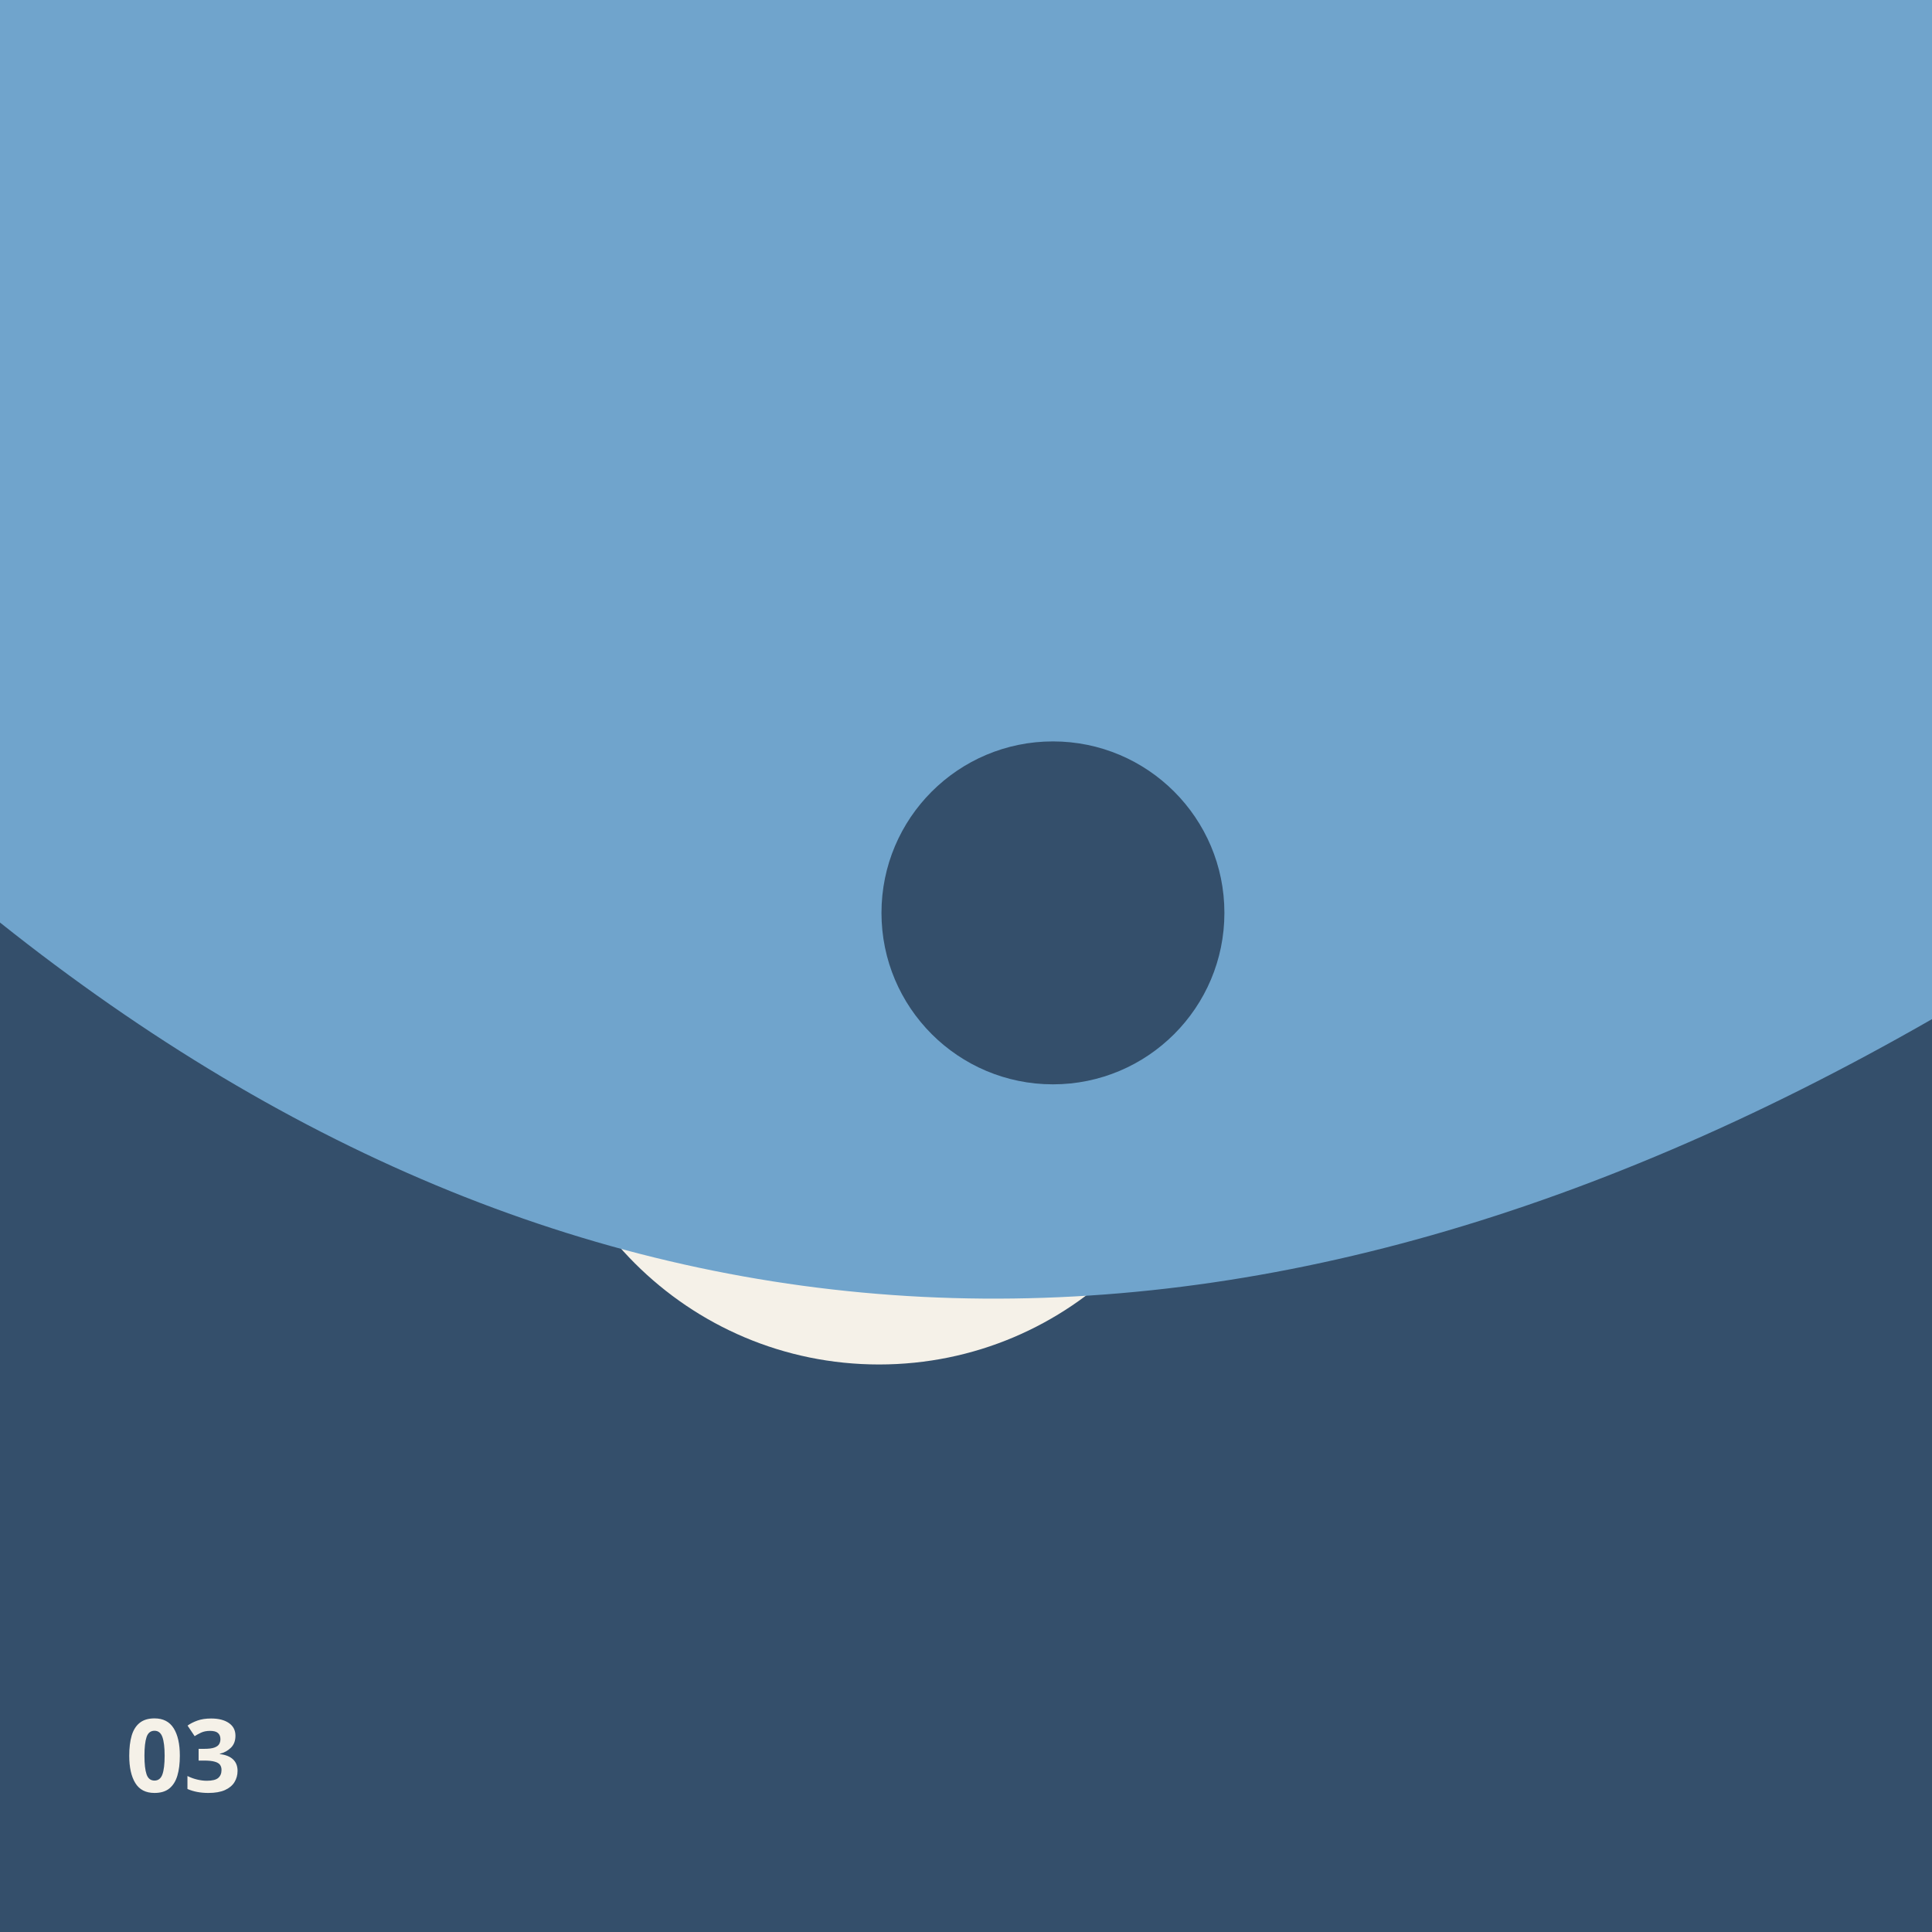
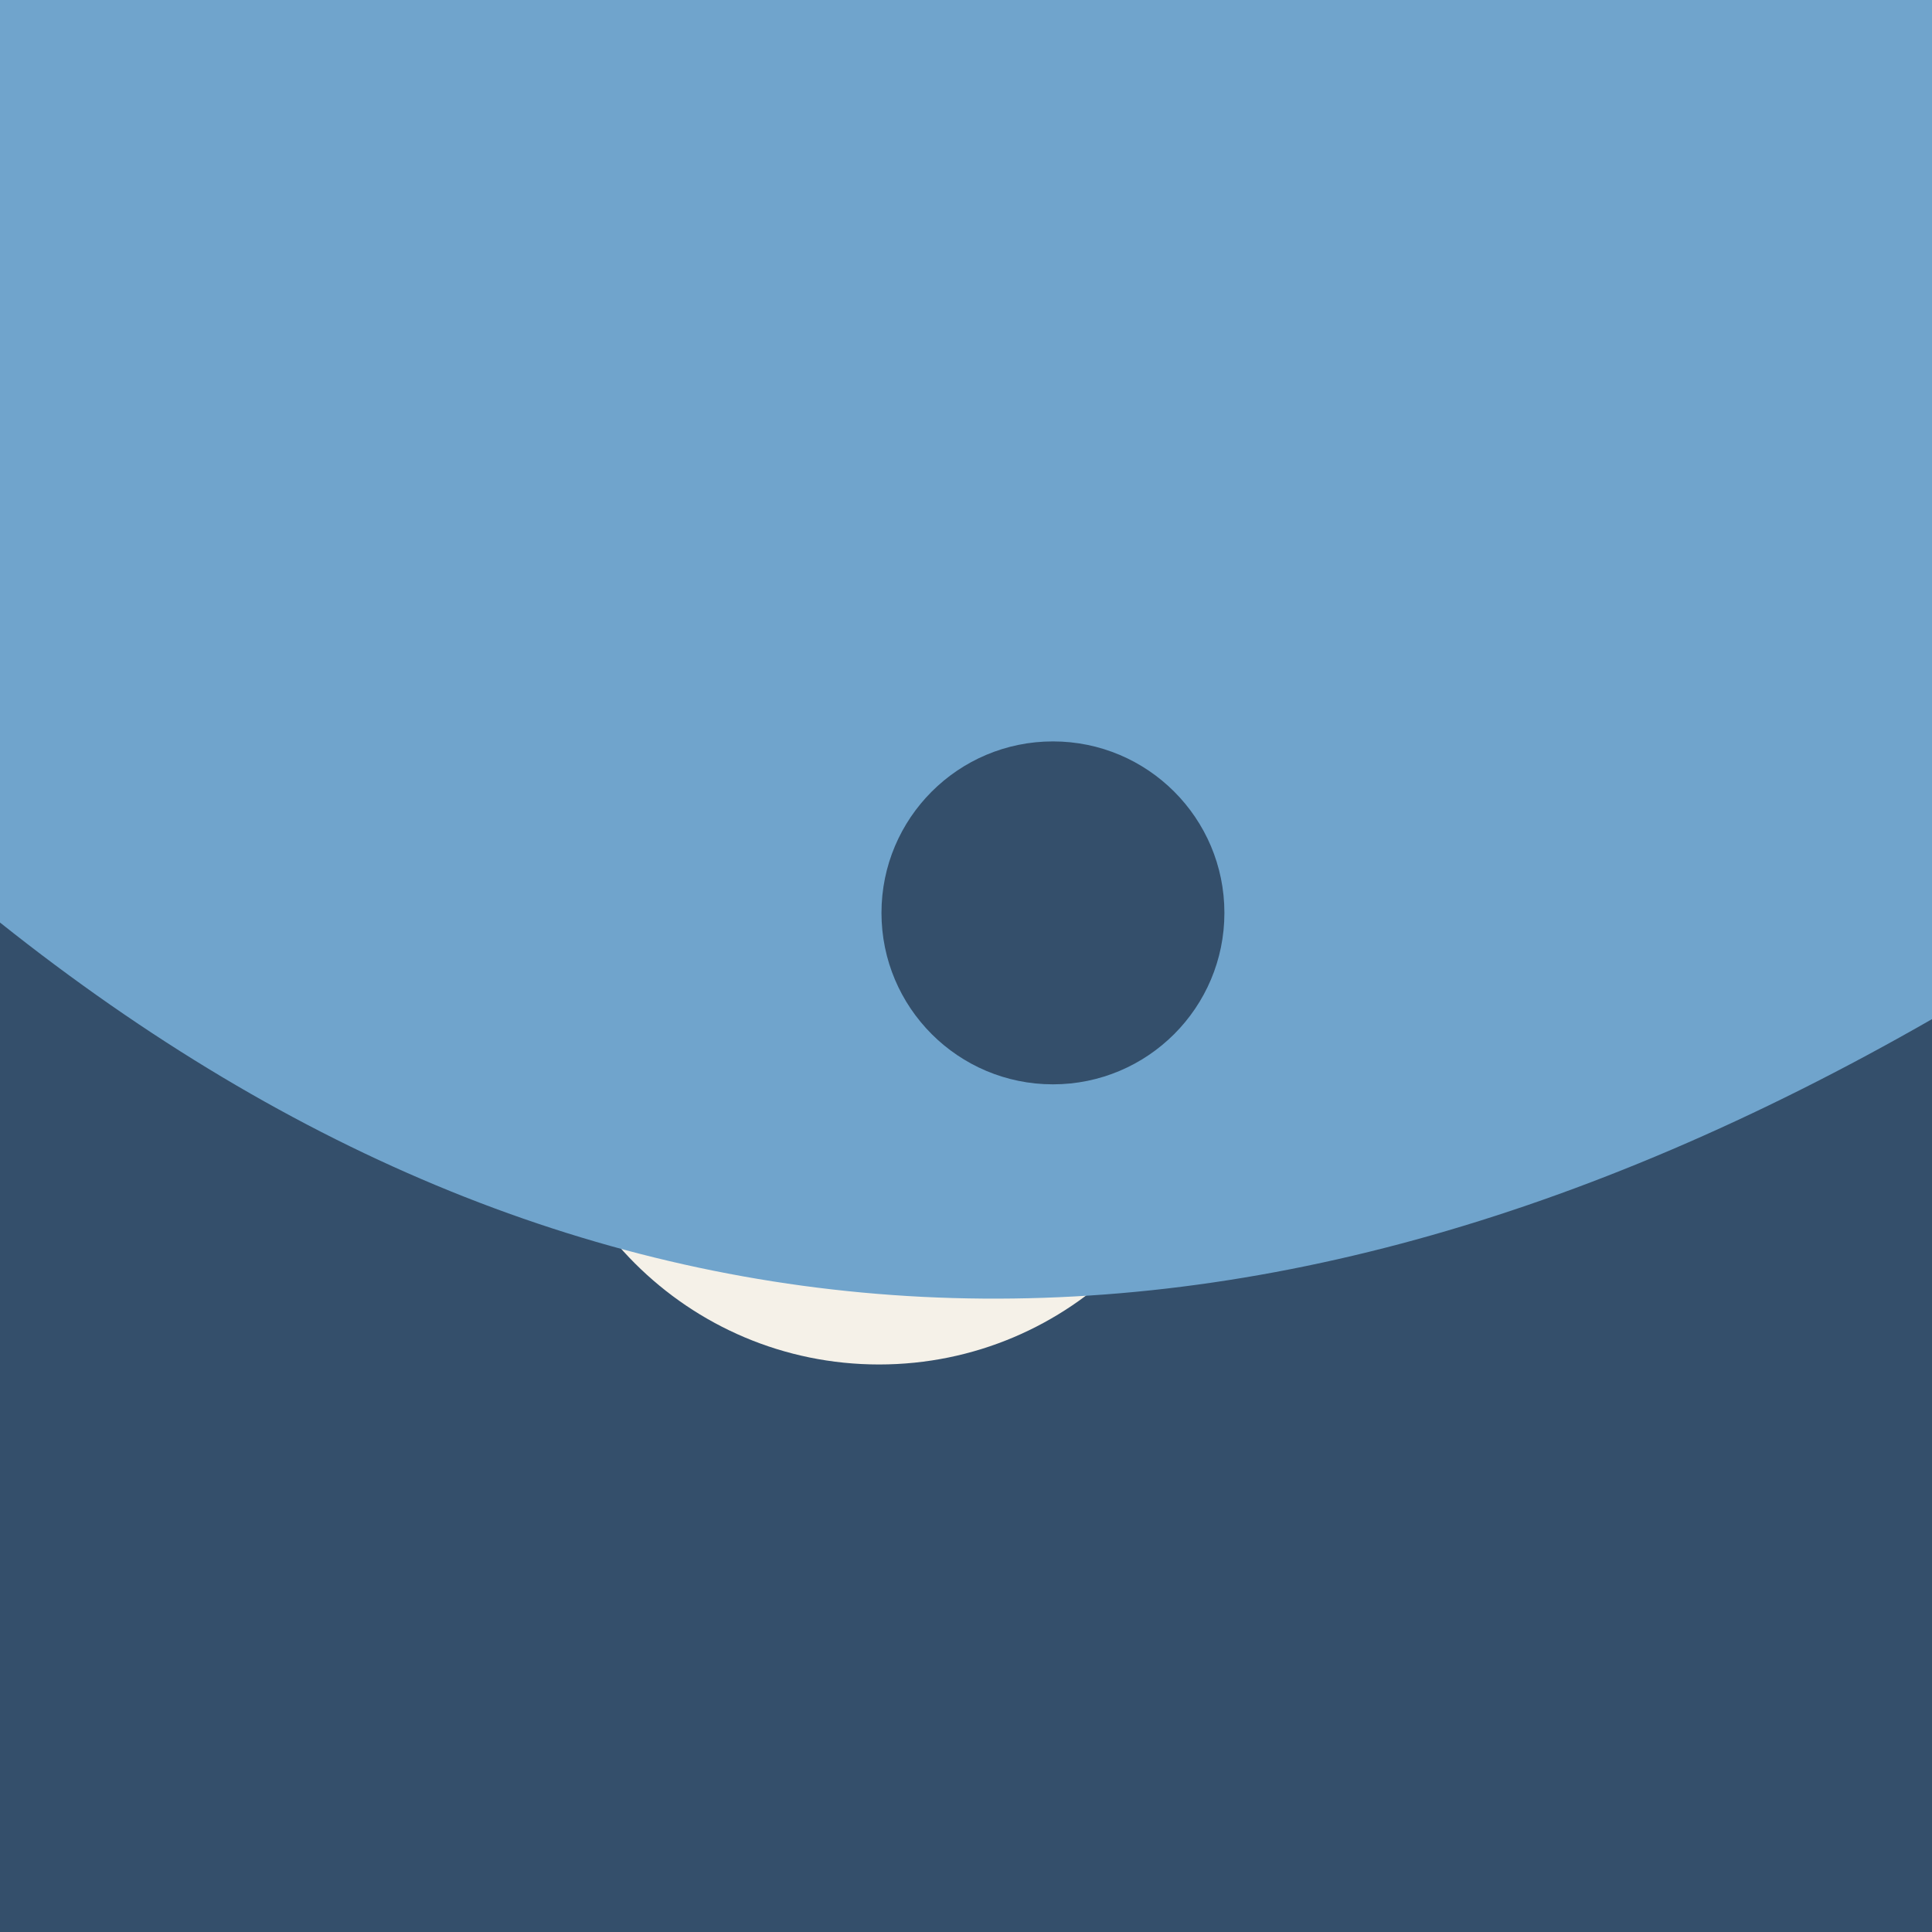
<svg xmlns="http://www.w3.org/2000/svg" viewBox="0 0 800 800">
  <rect width="800" height="800" fill="#344f6b" />
  <circle cx="364" cy="422" r="143" fill="#f5f1e8" />
  <path d="M0 0 H800 V422 Q364 672 0 382Z" fill="#70a4cc" />
  <circle cx="436" cy="378" r="71" fill="#344f6b" />
-   <text x="52" y="742" fill="#f5f1e8" font-family="sans-serif" font-size="42" font-weight="700">03</text>
</svg>
